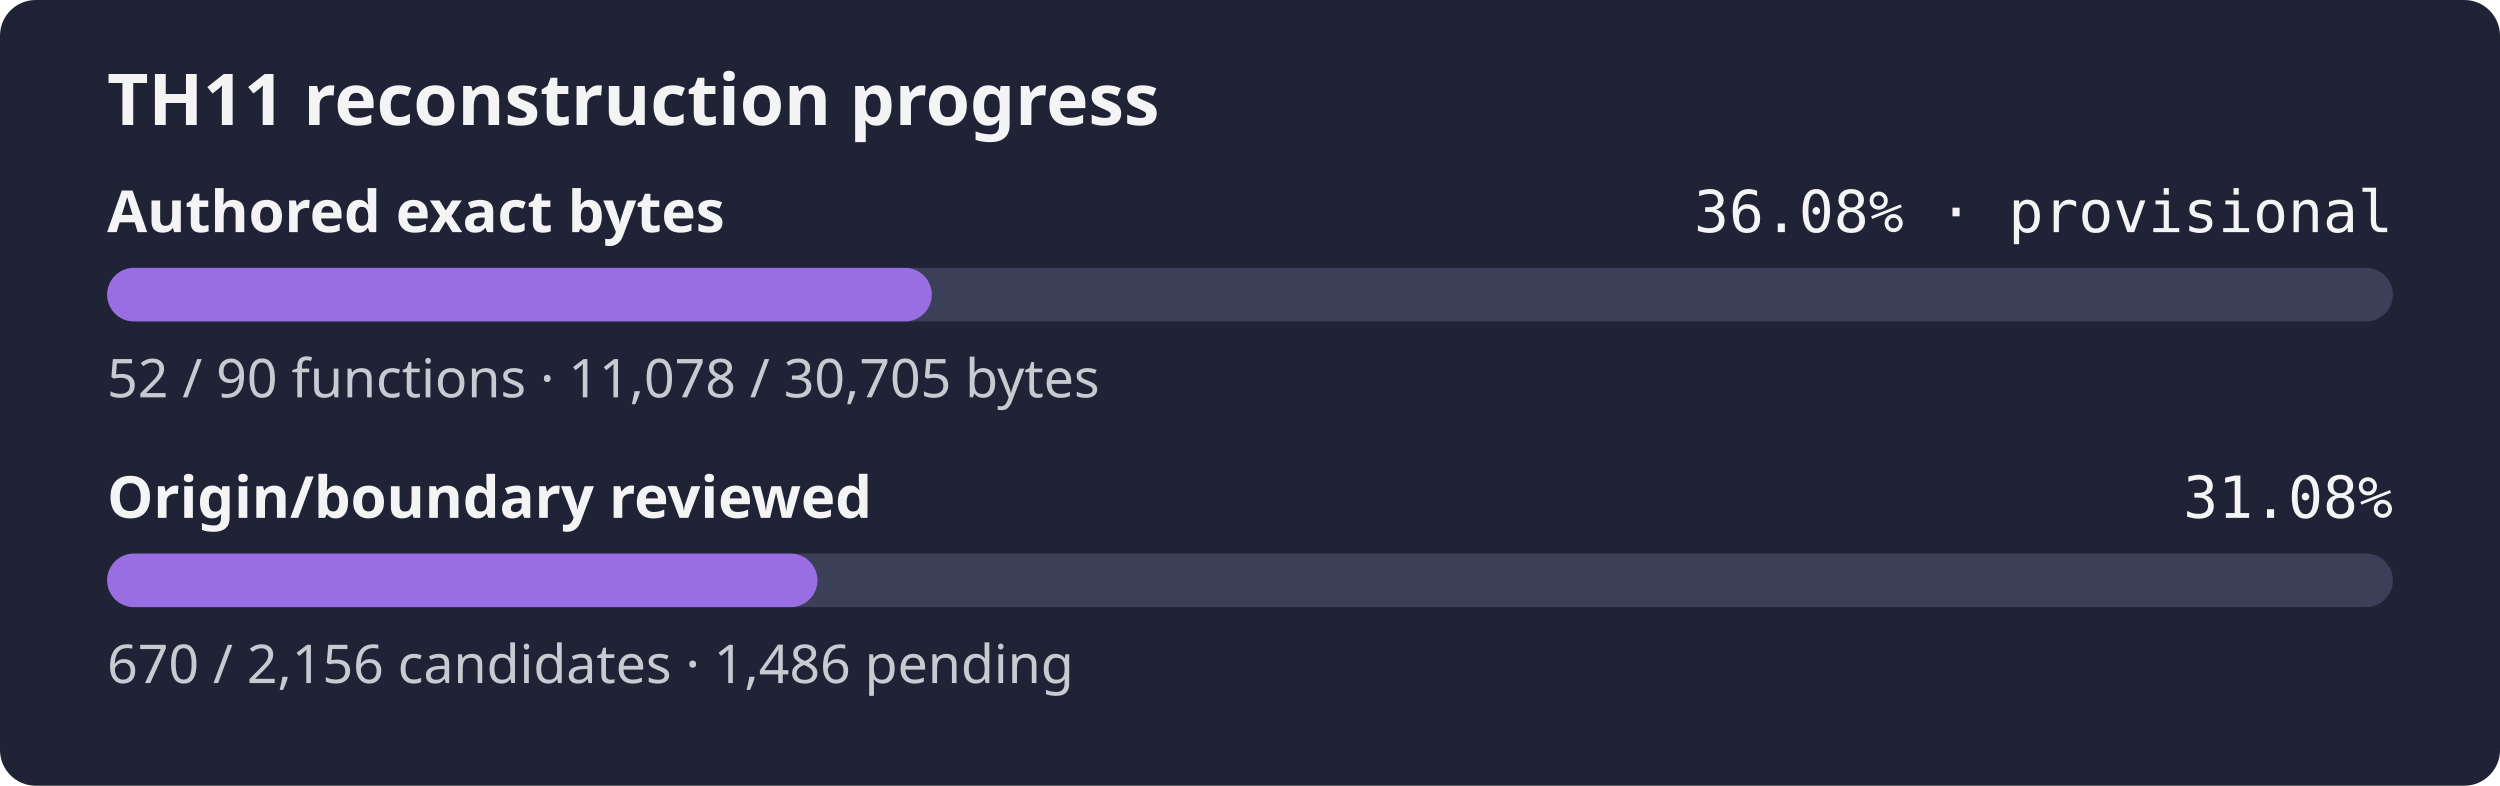
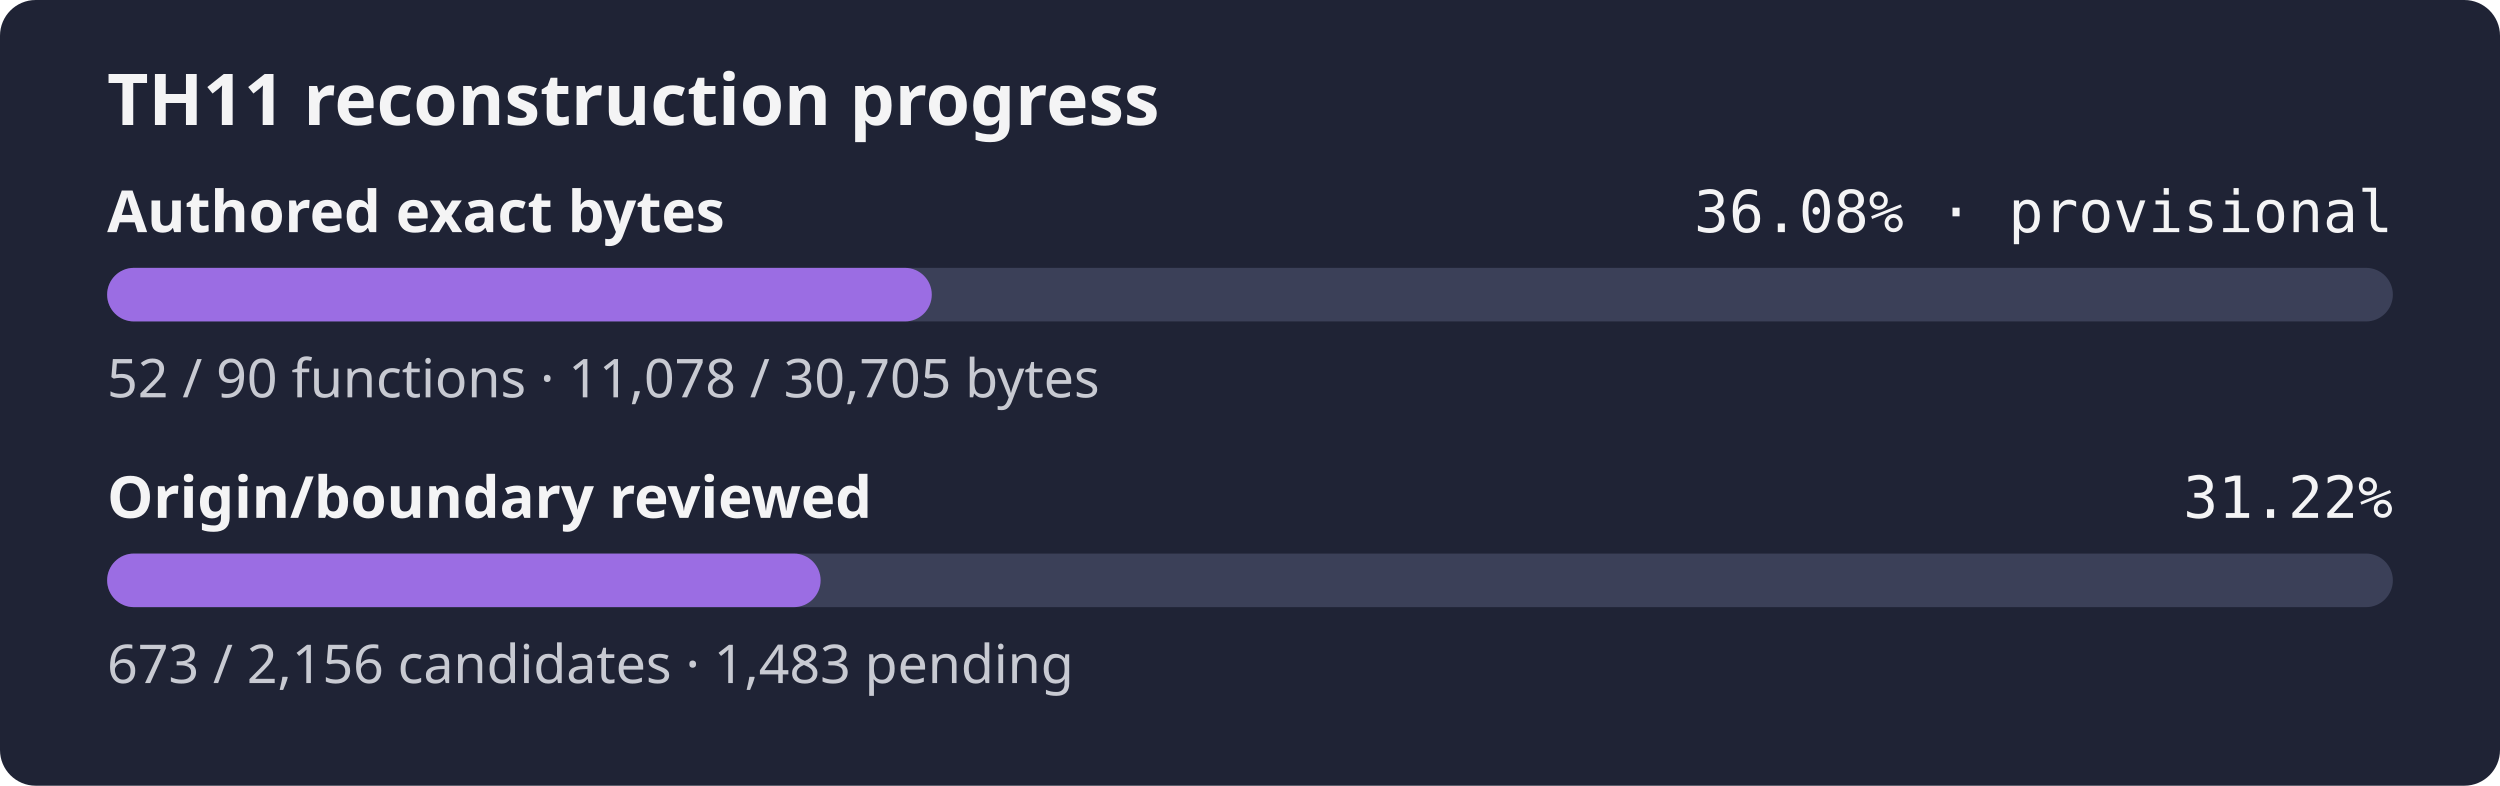
- <svg xmlns="http://www.w3.org/2000/svg" width="560" height="176" role="img" aria-label="TH11 reconstruction progress: currently classified authored bytes 36.08% exact, provisional inventory, origin and boundary review 31.08%">
+ <svg xmlns="http://www.w3.org/2000/svg" width="560" height="176" role="img" aria-label="TH11 reconstruction progress: currently classified authored bytes 36.08% exact, provisional inventory, origin and boundary review 31.22%">
  <rect width="560" height="176" rx="8" fill="#1f2335" />
  <text x="24" y="28" fill="#f4f4f5" font-family="sans-serif" font-size="16" font-weight="600">TH11 reconstruction progress</text>
  <text x="24" y="52" fill="#f4f4f5" font-family="sans-serif" font-size="13" font-weight="600">Authored exact bytes</text>
  <text x="536" y="52" fill="#f4f4f5" text-anchor="end" font-family="monospace" font-size="13">36.08% · provisional</text>
  <rect x="24" y="60" width="512" height="12" rx="6" fill="#3b4058" />
  <rect x="24" y="60" width="184.72" height="12" rx="6" fill="#9b6de3" />
  <text x="24" y="89" fill="#c8cad2" font-family="sans-serif" font-size="12">52 / 90 functions · 11,078 / 30,705 bytes</text>
  <text x="24" y="116" fill="#f4f4f5" font-family="sans-serif" font-size="13" font-weight="600">Origin/boundary reviewed</text>
-   <text x="536" y="116" fill="#f4f4f5" text-anchor="end" font-family="monospace" font-size="13">31.08%</text>
+   <text x="536" y="116" fill="#f4f4f5" text-anchor="end" font-family="monospace" font-size="13">31.22%</text>
  <rect x="24" y="124" width="512" height="12" rx="6" fill="#3b4058" />
-   <rect x="24" y="124" width="159.11" height="12" rx="6" fill="#9b6de3" />
-   <text x="24" y="153" fill="#c8cad2" font-family="sans-serif" font-size="12">670 / 2,156 candidates · 1,486 pending</text>
+   <rect x="24" y="124" width="159.82" height="12" rx="6" fill="#9b6de3" />
+   <text x="24" y="153" fill="#c8cad2" font-family="sans-serif" font-size="12">673 / 2,156 candidates · 1,483 pending</text>
</svg>
